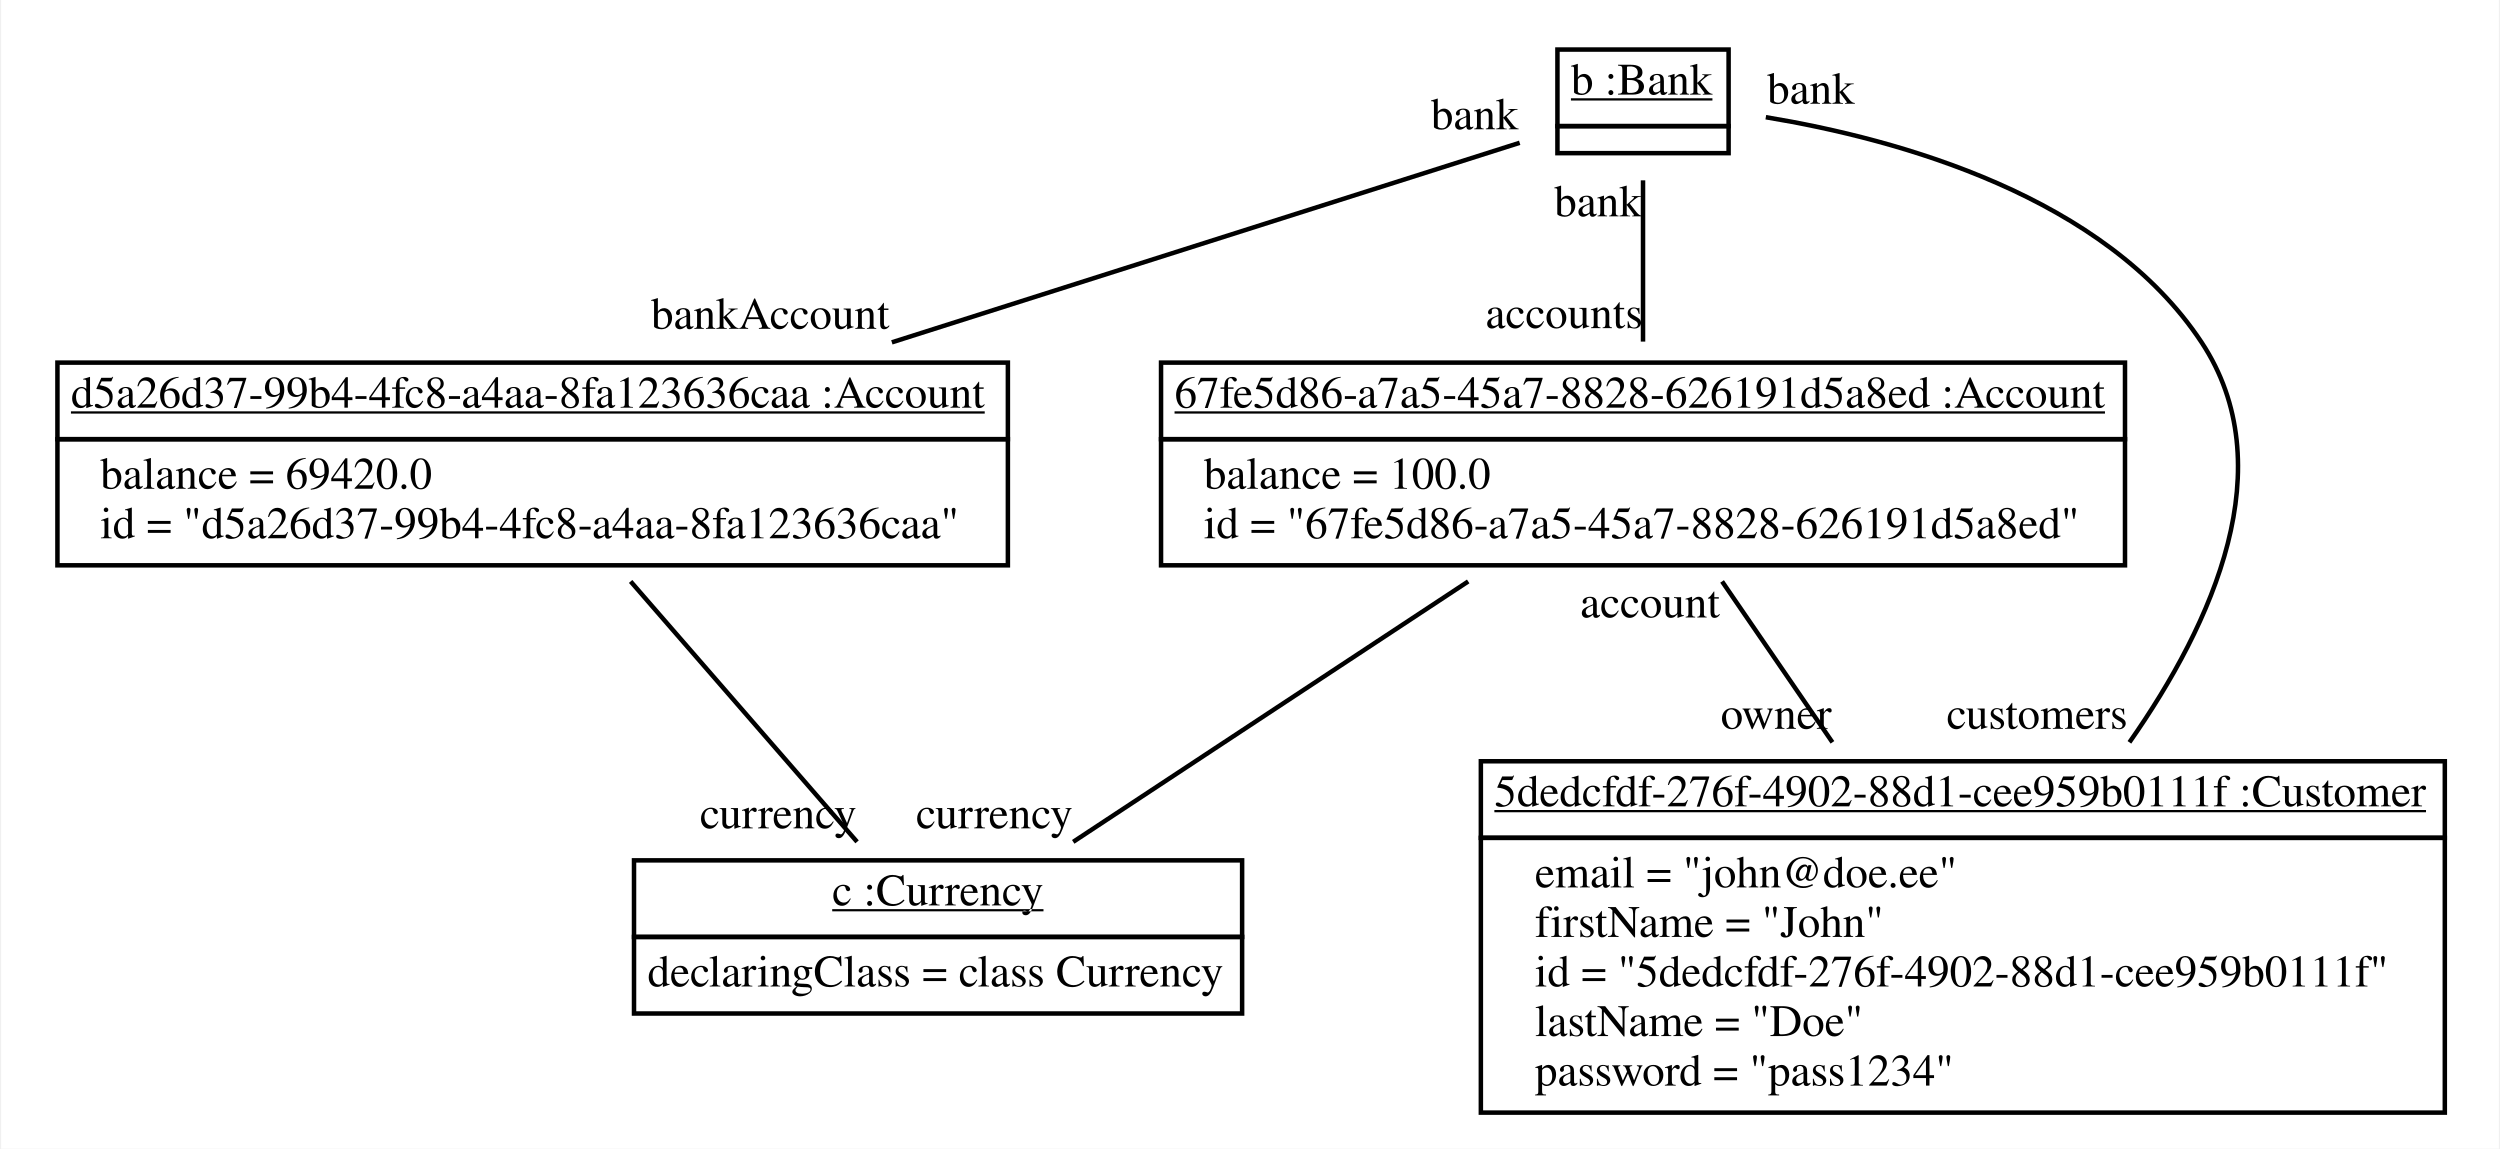
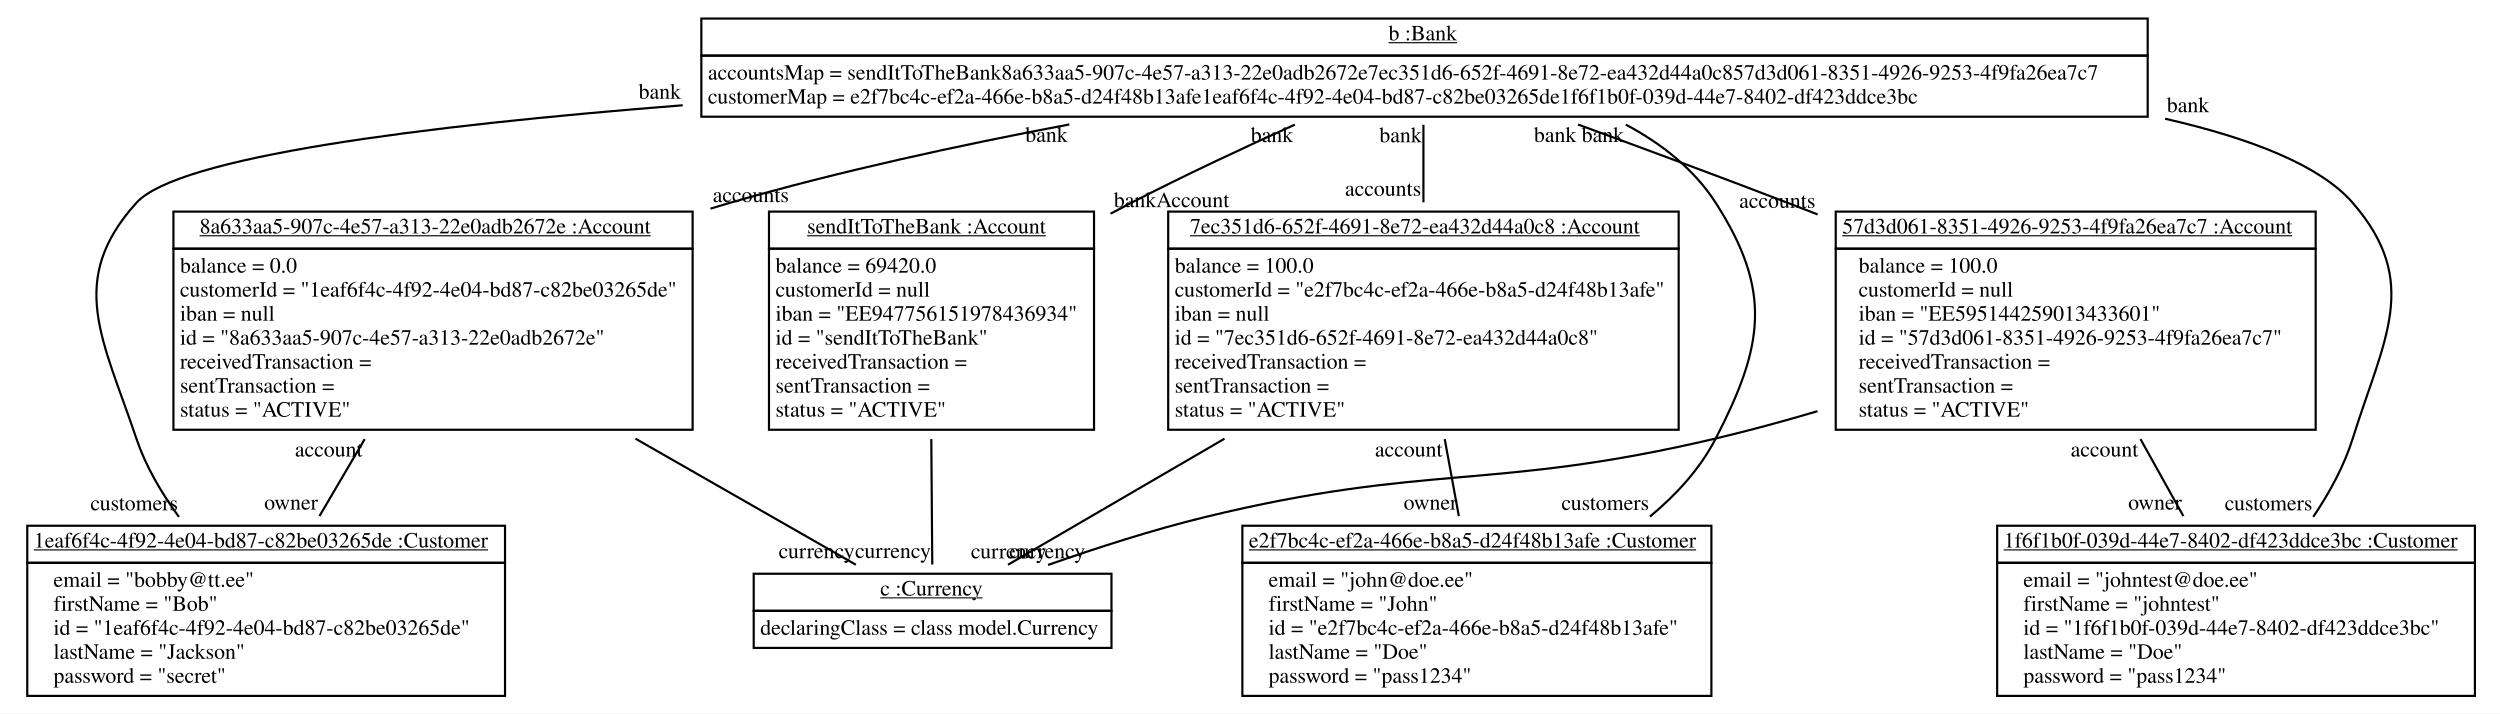
- <svg xmlns="http://www.w3.org/2000/svg" width="555px" height="255px" viewBox="0.00 0.00 554.50 255.00">
-   <g id="graph0" class="graph" transform="scale(1.0 1.0) rotate(0) translate(4 251)">
-     <polygon fill="white" stroke="transparent" points="-4,4 -4,-251 550.5,-251 550.5,4 -4,4" />
+ <svg xmlns="http://www.w3.org/2000/svg" width="1146px" height="327px" viewBox="0.00 0.00 1146.00 327.00">
+   <g id="graph0" class="graph" transform="scale(1.0 1.0) rotate(0) translate(4 323)">
+     <polygon fill="white" stroke="transparent" points="-4,4 -4,-323 1142,-323 1142,4 -4,4" />
    <g id="node1" class="node">
-       <polygon fill="none" stroke="black" points="341.5,-223 341.5,-240 379.5,-240 379.5,-223 341.5,-223" />
-       <text text-anchor="start" x="344.5" y="-230" font-family="Times,serif" text-decoration="underline" font-size="10.00">b :Bank</text>
-       <polygon fill="none" stroke="black" points="341.5,-217 341.5,-223 379.5,-223 379.5,-217 341.5,-217" />
+       <polygon fill="none" stroke="black" points="317.5,-297.5 317.5,-314.5 980.5,-314.5 980.5,-297.5 317.5,-297.5" />
+       <text text-anchor="start" x="632.5" y="-304.5" font-family="Times,serif" text-decoration="underline" font-size="10.00">b :Bank</text>
+       <polygon fill="none" stroke="black" points="317.5,-269.5 317.5,-297.5 980.5,-297.5 980.5,-269.5 317.5,-269.5" />
+       <text text-anchor="start" x="320.5" y="-286.5" font-family="Times,serif" font-size="10.00">accountsMap = sendItToTheBank8a633aa5-907c-4e57-a313-22e0adb2672e7ec351d6-652f-4691-8e72-ea432d44a0c857d3d061-8351-4926-9253-4f9fa26ea7c7</text>
+       <text text-anchor="start" x="320.5" y="-275.5" font-family="Times,serif" font-size="10.00">customerMap = e2f7bc4c-ef2a-466e-b8a5-d24f48b13afe1eaf6f4c-4f92-4e04-bd87-c82be03265de1f6f1b0f-039d-44e7-8402-df423ddce3bc</text>
    </g>
    <g id="node2" class="node">
-       <polygon fill="none" stroke="black" points="8.5,-153.5 8.5,-170.5 219.5,-170.5 219.5,-153.5 8.5,-153.5" />
-       <text text-anchor="start" x="11.5" y="-160.5" font-family="Times,serif" text-decoration="underline" font-size="10.00">d5a26d37-99b4-4fc8-a4aa-8fa123636caa :Account</text>
-       <polygon fill="none" stroke="black" points="8.5,-125.5 8.5,-153.5 219.5,-153.5 219.5,-125.5 8.5,-125.5" />
-       <text text-anchor="start" x="18" y="-142.5" font-family="Times,serif" font-size="10.00">balance = 69420.0</text>
-       <text text-anchor="start" x="18" y="-131.5" font-family="Times,serif" font-size="10.00">id = "d5a26d37-99b4-4fc8-a4aa-8fa123636caa"</text>
+       <polygon fill="none" stroke="black" points="348.5,-209 348.5,-226 497.5,-226 497.5,-209 348.5,-209" />
+       <text text-anchor="start" x="366" y="-216" font-family="Times,serif" text-decoration="underline" font-size="10.00">sendItToTheBank :Account</text>
+       <polygon fill="none" stroke="black" points="348.5,-126 348.5,-209 497.5,-209 497.5,-126 348.5,-126" />
+       <text text-anchor="start" x="351.5" y="-198" font-family="Times,serif" font-size="10.00">balance = 69420.0</text>
+       <text text-anchor="start" x="351.5" y="-187" font-family="Times,serif" font-size="10.00">customerId = null</text>
+       <text text-anchor="start" x="351.5" y="-176" font-family="Times,serif" font-size="10.00">iban = "EE947756151978436934"</text>
+       <text text-anchor="start" x="351.5" y="-165" font-family="Times,serif" font-size="10.00">id = "sendItToTheBank"</text>
+       <text text-anchor="start" x="351.5" y="-154" font-family="Times,serif" font-size="10.00">receivedTransaction = </text>
+       <text text-anchor="start" x="351.5" y="-143" font-family="Times,serif" font-size="10.00">sentTransaction = </text>
+       <text text-anchor="start" x="351.5" y="-132" font-family="Times,serif" font-size="10.00">status = "ACTIVE"</text>
    </g>
    <g id="edge1" class="edge">
-       <path fill="none" stroke="black" d="M333.12,-219.3C299.71,-208.68 241.74,-190.26 193.74,-175" />
-       <text text-anchor="middle" x="166.74" y="-178" font-family="Times,serif" font-size="10.00">bankAccount</text>
-       <text text-anchor="middle" x="323.12" y="-222.3" font-family="Times,serif" font-size="10.00">bank</text>
+       <path fill="none" stroke="black" d="M589.56,-265.87C565.98,-255.25 538.72,-242.5 514.5,-230 511.39,-228.39 508.23,-226.73 505.05,-225.04" />
+       <text text-anchor="middle" x="533.05" y="-228.04" font-family="Times,serif" font-size="10.00">bankAccount</text>
+       <text text-anchor="middle" x="579.06" y="-257.87" font-family="Times,serif" font-size="10.00">bank</text>
    </g>
    <g id="node3" class="node">
-       <polygon fill="none" stroke="black" points="253.5,-153.5 253.5,-170.5 467.5,-170.5 467.5,-153.5 253.5,-153.5" />
-       <text text-anchor="start" x="256.5" y="-160.5" font-family="Times,serif" text-decoration="underline" font-size="10.00">67fe5d86-a7a5-45a7-8828-626191d5a8ed :Account</text>
-       <polygon fill="none" stroke="black" points="253.5,-125.5 253.5,-153.5 467.5,-153.5 467.5,-125.5 253.5,-125.5" />
-       <text text-anchor="start" x="263" y="-142.5" font-family="Times,serif" font-size="10.00">balance = 100.0</text>
-       <text text-anchor="start" x="263" y="-131.5" font-family="Times,serif" font-size="10.00">id = "67fe5d86-a7a5-45a7-8828-626191d5a8ed"</text>
+       <polygon fill="none" stroke="black" points="75.5,-209 75.5,-226 313.5,-226 313.5,-209 75.5,-209" />
+       <text text-anchor="start" x="87.5" y="-216" font-family="Times,serif" text-decoration="underline" font-size="10.00">8a633aa5-907c-4e57-a313-22e0adb2672e :Account</text>
+       <polygon fill="none" stroke="black" points="75.5,-126 75.5,-209 313.5,-209 313.5,-126 75.5,-126" />
+       <text text-anchor="start" x="78.5" y="-198" font-family="Times,serif" font-size="10.00">balance = 0.0</text>
+       <text text-anchor="start" x="78.5" y="-187" font-family="Times,serif" font-size="10.00">customerId = "1eaf6f4c-4f92-4e04-bd87-c82be03265de"</text>
+       <text text-anchor="start" x="78.5" y="-176" font-family="Times,serif" font-size="10.00">iban = null</text>
+       <text text-anchor="start" x="78.5" y="-165" font-family="Times,serif" font-size="10.00">id = "8a633aa5-907c-4e57-a313-22e0adb2672e"</text>
+       <text text-anchor="start" x="78.5" y="-154" font-family="Times,serif" font-size="10.00">receivedTransaction = </text>
+       <text text-anchor="start" x="78.5" y="-143" font-family="Times,serif" font-size="10.00">sentTransaction = </text>
+       <text text-anchor="start" x="78.5" y="-132" font-family="Times,serif" font-size="10.00">status = "ACTIVE"</text>
    </g>
    <g id="edge2" class="edge">
-       <path fill="none" stroke="black" d="M360.5,-210.97C360.5,-200.51 360.5,-186.9 360.5,-175.16" />
-       <text text-anchor="middle" x="343" y="-178.16" font-family="Times,serif" font-size="10.00">accounts</text>
-       <text text-anchor="middle" x="350.5" y="-202.97" font-family="Times,serif" font-size="10.00">bank</text>
+       <path fill="none" stroke="black" d="M486.2,-265.96C435.85,-256.47 380.47,-244.44 330.5,-230 327.58,-229.16 324.63,-228.27 321.67,-227.36" />
+       <text text-anchor="middle" x="340.17" y="-230.36" font-family="Times,serif" font-size="10.00">accounts</text>
+       <text text-anchor="middle" x="475.7" y="-257.96" font-family="Times,serif" font-size="10.00">bank</text>
    </g>
    <g id="node4" class="node">
-       <polygon fill="none" stroke="black" points="324.5,-65 324.5,-82 538.5,-82 538.5,-65 324.5,-65" />
-       <text text-anchor="start" x="327.5" y="-72" font-family="Times,serif" text-decoration="underline" font-size="10.00">5dedcfdf-276f-4902-88d1-cee959b0111f :Customer</text>
-       <polygon fill="none" stroke="black" points="324.5,-4 324.5,-65 538.5,-65 538.5,-4 324.5,-4" />
-       <text text-anchor="start" x="336.5" y="-54" font-family="Times,serif" font-size="10.00">email = "john@doe.ee"</text>
-       <text text-anchor="start" x="336.5" y="-43" font-family="Times,serif" font-size="10.00">firstName = "John"</text>
-       <text text-anchor="start" x="336.5" y="-32" font-family="Times,serif" font-size="10.00">id = "5dedcfdf-276f-4902-88d1-cee959b0111f"</text>
-       <text text-anchor="start" x="336.5" y="-21" font-family="Times,serif" font-size="10.00">lastName = "Doe"</text>
-       <text text-anchor="start" x="336.5" y="-10" font-family="Times,serif" font-size="10.00">password = "pass1234"</text>
+       <polygon fill="none" stroke="black" points="531.5,-209 531.5,-226 765.5,-226 765.5,-209 531.5,-209" />
+       <text text-anchor="start" x="541.5" y="-216" font-family="Times,serif" text-decoration="underline" font-size="10.00">7ec351d6-652f-4691-8e72-ea432d44a0c8 :Account</text>
+       <polygon fill="none" stroke="black" points="531.5,-126 531.5,-209 765.5,-209 765.5,-126 531.5,-126" />
+       <text text-anchor="start" x="534.5" y="-198" font-family="Times,serif" font-size="10.00">balance = 100.0</text>
+       <text text-anchor="start" x="534.5" y="-187" font-family="Times,serif" font-size="10.00">customerId = "e2f7bc4c-ef2a-466e-b8a5-d24f48b13afe"</text>
+       <text text-anchor="start" x="534.5" y="-176" font-family="Times,serif" font-size="10.00">iban = null</text>
+       <text text-anchor="start" x="534.5" y="-165" font-family="Times,serif" font-size="10.00">id = "7ec351d6-652f-4691-8e72-ea432d44a0c8"</text>
+       <text text-anchor="start" x="534.5" y="-154" font-family="Times,serif" font-size="10.00">receivedTransaction = </text>
+       <text text-anchor="start" x="534.5" y="-143" font-family="Times,serif" font-size="10.00">sentTransaction = </text>
+       <text text-anchor="start" x="534.5" y="-132" font-family="Times,serif" font-size="10.00">status = "ACTIVE"</text>
    </g>
    <g id="edge3" class="edge">
-       <path fill="none" stroke="black" d="M387.76,-224.98C417.31,-220.09 463.09,-207.43 484.5,-175 502.61,-147.56 487.24,-112.96 468.48,-86.2" />
-       <text text-anchor="middle" x="447.98" y="-89.2" font-family="Times,serif" font-size="10.00">customers</text>
-       <text text-anchor="middle" x="397.76" y="-227.98" font-family="Times,serif" font-size="10.00">bank</text>
+       <path fill="none" stroke="black" d="M648.5,-265.8C648.5,-255.25 648.5,-242.63 648.5,-230.25" />
+       <text text-anchor="middle" x="630" y="-233.25" font-family="Times,serif" font-size="10.00">accounts</text>
+       <text text-anchor="middle" x="638" y="-257.8" font-family="Times,serif" font-size="10.00">bank</text>
    </g>
    <g id="node5" class="node">
-       <polygon fill="none" stroke="black" points="136.5,-43 136.5,-60 271.5,-60 271.5,-43 136.5,-43" />
-       <text text-anchor="start" x="180.5" y="-50" font-family="Times,serif" text-decoration="underline" font-size="10.00">c :Currency</text>
-       <polygon fill="none" stroke="black" points="136.5,-26 136.5,-43 271.5,-43 271.5,-26 136.5,-26" />
-       <text text-anchor="start" x="139.5" y="-32" font-family="Times,serif" font-size="10.00">declaringClass = class Currency</text>
+       <polygon fill="none" stroke="black" points="837.5,-209 837.5,-226 1057.5,-226 1057.5,-209 837.5,-209" />
+       <text text-anchor="start" x="840.5" y="-216" font-family="Times,serif" text-decoration="underline" font-size="10.00">57d3d061-8351-4926-9253-4f9fa26ea7c7 :Account</text>
+       <polygon fill="none" stroke="black" points="837.5,-126 837.5,-209 1057.5,-209 1057.5,-126 837.5,-126" />
+       <text text-anchor="start" x="848" y="-198" font-family="Times,serif" font-size="10.00">balance = 100.0</text>
+       <text text-anchor="start" x="848" y="-187" font-family="Times,serif" font-size="10.00">customerId = null</text>
+       <text text-anchor="start" x="848" y="-176" font-family="Times,serif" font-size="10.00">iban = "EE595144259013433601"</text>
+       <text text-anchor="start" x="848" y="-165" font-family="Times,serif" font-size="10.00">id = "57d3d061-8351-4926-9253-4f9fa26ea7c7"</text>
+       <text text-anchor="start" x="848" y="-154" font-family="Times,serif" font-size="10.00">receivedTransaction = </text>
+       <text text-anchor="start" x="848" y="-143" font-family="Times,serif" font-size="10.00">sentTransaction = </text>
+       <text text-anchor="start" x="848" y="-132" font-family="Times,serif" font-size="10.00">status = "ACTIVE"</text>
    </g>
    <g id="edge4" class="edge">
-       <path fill="none" stroke="black" d="M135.75,-121.92C151.26,-104.08 171.67,-80.61 186.02,-64.11" />
-       <text text-anchor="middle" x="168.52" y="-67.11" font-family="Times,serif" font-size="10.00">currency</text>
+       <path fill="none" stroke="black" d="M719.36,-265.92C749.13,-255.04 784.07,-242.09 815.5,-230 819.99,-228.27 824.57,-226.5 829.19,-224.7" />
+       <text text-anchor="middle" x="810.69" y="-227.7" font-family="Times,serif" font-size="10.00">accounts</text>
+       <text text-anchor="middle" x="708.86" y="-257.92" font-family="Times,serif" font-size="10.00">bank</text>
+     </g>
+     <g id="node6" class="node">
+       <polygon fill="none" stroke="black" points="565.5,-65 565.5,-82 780.5,-82 780.5,-65 565.5,-65" />
+       <text text-anchor="start" x="568.5" y="-72" font-family="Times,serif" text-decoration="underline" font-size="10.00">e2f7bc4c-ef2a-466e-b8a5-d24f48b13afe :Customer</text>
+       <polygon fill="none" stroke="black" points="565.5,-4 565.5,-65 780.5,-65 780.5,-4 565.5,-4" />
+       <text text-anchor="start" x="577.5" y="-54" font-family="Times,serif" font-size="10.00">email = "john@doe.ee"</text>
+       <text text-anchor="start" x="577.5" y="-43" font-family="Times,serif" font-size="10.00">firstName = "John"</text>
+       <text text-anchor="start" x="577.5" y="-32" font-family="Times,serif" font-size="10.00">id = "e2f7bc4c-ef2a-466e-b8a5-d24f48b13afe"</text>
+       <text text-anchor="start" x="577.5" y="-21" font-family="Times,serif" font-size="10.00">lastName = "Doe"</text>
+       <text text-anchor="start" x="577.5" y="-10" font-family="Times,serif" font-size="10.00">password = "pass1234"</text>
+     </g>
+     <g id="edge5" class="edge">
+       <path fill="none" stroke="black" d="M741.24,-265.9C757.6,-257.17 772.55,-245.51 782.5,-230 808.41,-189.6 804.54,-164.64 782.5,-122 775.35,-108.17 764.5,-96.26 752.34,-86.21" />
+       <text text-anchor="middle" x="731.84" y="-89.21" font-family="Times,serif" font-size="10.00">customers</text>
+       <text text-anchor="middle" x="730.74" y="-257.9" font-family="Times,serif" font-size="10.00">bank</text>
+     </g>
+     <g id="node7" class="node">
+       <polygon fill="none" stroke="black" points="8.5,-65 8.5,-82 227.5,-82 227.5,-65 8.5,-65" />
+       <text text-anchor="start" x="11.5" y="-72" font-family="Times,serif" text-decoration="underline" font-size="10.00">1eaf6f4c-4f92-4e04-bd87-c82be03265de :Customer</text>
+       <polygon fill="none" stroke="black" points="8.5,-4 8.5,-65 227.5,-65 227.5,-4 8.5,-4" />
+       <text text-anchor="start" x="20.5" y="-54" font-family="Times,serif" font-size="10.00">email = "bobby@tt.ee"</text>
+       <text text-anchor="start" x="20.5" y="-43" font-family="Times,serif" font-size="10.00">firstName = "Bob"</text>
+       <text text-anchor="start" x="20.5" y="-32" font-family="Times,serif" font-size="10.00">id = "1eaf6f4c-4f92-4e04-bd87-c82be03265de"</text>
+       <text text-anchor="start" x="20.5" y="-21" font-family="Times,serif" font-size="10.00">lastName = "Jackson"</text>
+       <text text-anchor="start" x="20.5" y="-10" font-family="Times,serif" font-size="10.00">password = "secret"</text>
    </g>
    <g id="edge6" class="edge">
-       <path fill="none" stroke="black" d="M378.05,-121.92C385.44,-111.14 394.24,-98.31 402.55,-86.2" />
-       <text text-anchor="middle" x="390.05" y="-89.2" font-family="Times,serif" font-size="10.00">owner</text>
-       <text text-anchor="middle" x="362.05" y="-113.92" font-family="Times,serif" font-size="10.00">account</text>
+       <path fill="none" stroke="black" d="M308.95,-274.74C188.3,-265.25 77.39,-250.97 58.5,-230 26.37,-194.34 43.23,-167.51 58.5,-122 62.77,-109.28 70.02,-96.99 78.01,-86.06" />
+       <text text-anchor="middle" x="57.51" y="-89.06" font-family="Times,serif" font-size="10.00">customers</text>
+       <text text-anchor="middle" x="298.45" y="-277.74" font-family="Times,serif" font-size="10.00">bank</text>
    </g>
-     <g id="edge5" class="edge">
-       <path fill="none" stroke="black" d="M321.69,-121.92C294.63,-104.08 259.03,-80.61 234,-64.11" />
-       <text text-anchor="middle" x="216.5" y="-67.11" font-family="Times,serif" font-size="10.00">currency</text>
+     <g id="node8" class="node">
+       <polygon fill="none" stroke="black" points="911.5,-65 911.5,-82 1130.5,-82 1130.5,-65 911.5,-65" />
+       <text text-anchor="start" x="914.5" y="-72" font-family="Times,serif" text-decoration="underline" font-size="10.00">1f6f1b0f-039d-44e7-8402-df423ddce3bc :Customer</text>
+       <polygon fill="none" stroke="black" points="911.5,-4 911.5,-65 1130.5,-65 1130.5,-4 911.5,-4" />
+       <text text-anchor="start" x="923.5" y="-54" font-family="Times,serif" font-size="10.00">email = "johntest@doe.ee"</text>
+       <text text-anchor="start" x="923.5" y="-43" font-family="Times,serif" font-size="10.00">firstName = "johntest"</text>
+       <text text-anchor="start" x="923.5" y="-32" font-family="Times,serif" font-size="10.00">id = "1f6f1b0f-039d-44e7-8402-df423ddce3bc"</text>
+       <text text-anchor="start" x="923.5" y="-21" font-family="Times,serif" font-size="10.00">lastName = "Doe"</text>
+       <text text-anchor="start" x="923.5" y="-10" font-family="Times,serif" font-size="10.00">password = "pass1234"</text>
+     </g>
+     <g id="edge7" class="edge">
+       <path fill="none" stroke="black" d="M988.48,-268.58C1028.11,-259.53 1059.7,-247.09 1074.5,-230 1105.92,-193.71 1088.81,-167.82 1074.5,-122 1070.57,-109.42 1063.82,-97.09 1056.4,-86.08" />
+       <text text-anchor="middle" x="1035.9" y="-89.08" font-family="Times,serif" font-size="10.00">customers</text>
+       <text text-anchor="middle" x="998.98" y="-271.58" font-family="Times,serif" font-size="10.00">bank</text>
+     </g>
+     <g id="node9" class="node">
+       <polygon fill="none" stroke="black" points="341.5,-43 341.5,-60 505.5,-60 505.5,-43 341.5,-43" />
+       <text text-anchor="start" x="399.5" y="-50" font-family="Times,serif" text-decoration="underline" font-size="10.00">c :Currency</text>
+       <polygon fill="none" stroke="black" points="341.5,-26 341.5,-43 505.5,-43 505.5,-26 341.5,-26" />
+       <text text-anchor="start" x="344.5" y="-32" font-family="Times,serif" font-size="10.00">declaringClass = class model.Currency</text>
+     </g>
+     <g id="edge8" class="edge">
+       <path fill="none" stroke="black" d="M422.91,-121.72C423.06,-101.46 423.23,-79.58 423.35,-64.22" />
+       <text text-anchor="middle" x="405.35" y="-67.22" font-family="Times,serif" font-size="10.00">currency</text>
+     </g>
+     <g id="edge10" class="edge">
+       <path fill="none" stroke="black" d="M163.18,-121.72C156.27,-109.96 149.04,-97.66 142.42,-86.4" />
+       <text text-anchor="middle" x="129.42" y="-89.4" font-family="Times,serif" font-size="10.00">owner</text>
+       <text text-anchor="middle" x="146.68" y="-113.72" font-family="Times,serif" font-size="10.00">account</text>
+     </g>
+     <g id="edge9" class="edge">
+       <path fill="none" stroke="black" d="M287.31,-121.91C322.9,-101.55 361.38,-79.54 388.33,-64.12" />
+       <text text-anchor="middle" x="370.33" y="-67.12" font-family="Times,serif" font-size="10.00">currency</text>
+     </g>
+     <g id="edge12" class="edge">
+       <path fill="none" stroke="black" d="M658.26,-121.72C660.42,-109.96 662.67,-97.66 664.73,-86.4" />
+       <text text-anchor="middle" x="651.73" y="-89.4" font-family="Times,serif" font-size="10.00">owner</text>
+       <text text-anchor="middle" x="641.76" y="-113.72" font-family="Times,serif" font-size="10.00">account</text>
+     </g>
+     <g id="edge11" class="edge">
+       <path fill="none" stroke="black" d="M557.31,-121.91C522.35,-101.55 484.54,-79.54 458.06,-64.12" />
+       <text text-anchor="middle" x="476.06" y="-67.12" font-family="Times,serif" font-size="10.00">currency</text>
+     </g>
+     <g id="edge14" class="edge">
+       <path fill="none" stroke="black" d="M977.19,-121.72C983.74,-109.96 990.6,-97.66 996.87,-86.4" />
+       <text text-anchor="middle" x="983.87" y="-89.4" font-family="Times,serif" font-size="10.00">owner</text>
+       <text text-anchor="middle" x="960.69" y="-113.72" font-family="Times,serif" font-size="10.00">account</text>
+     </g>
+     <g id="edge13" class="edge">
+       <path fill="none" stroke="black" d="M829.17,-134.52C813.58,-129.91 797.73,-125.59 782.5,-122 680.09,-97.83 650.75,-110.85 548.5,-86 524.47,-80.16 498.47,-71.77 476.44,-64.03" />
+       <text text-anchor="middle" x="458.44" y="-67.03" font-family="Times,serif" font-size="10.00">currency</text>
    </g>
  </g>
</svg>
